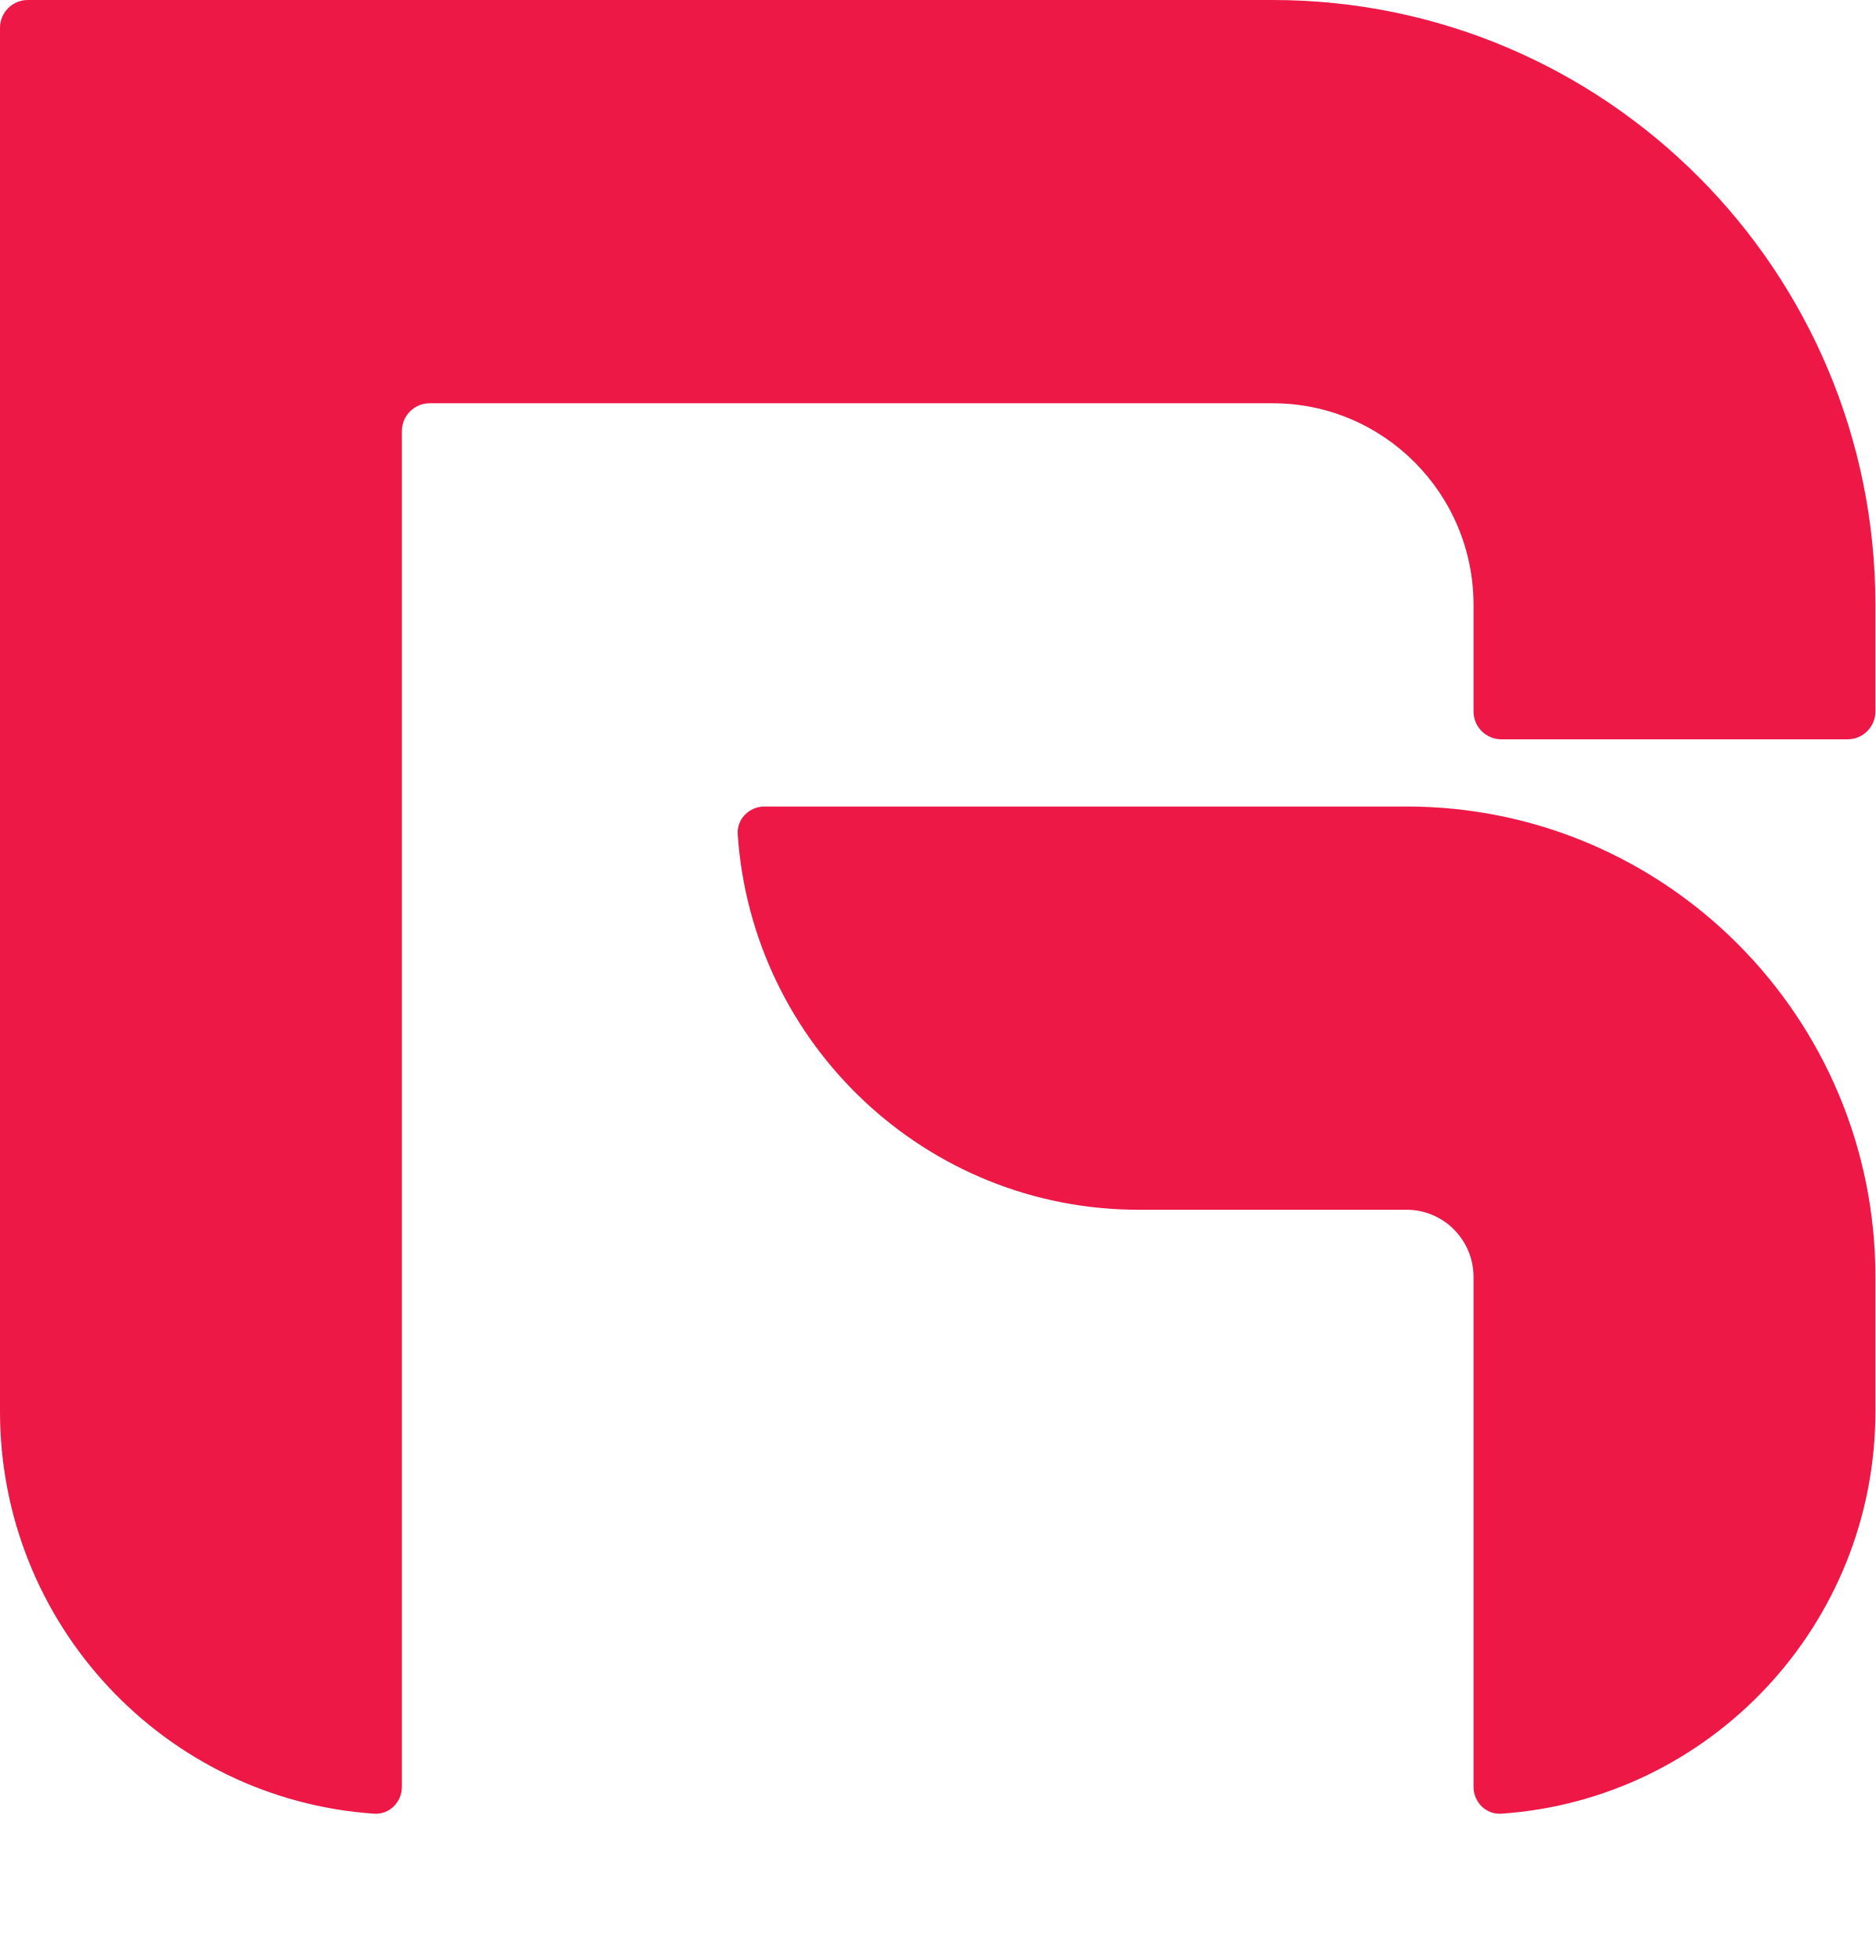
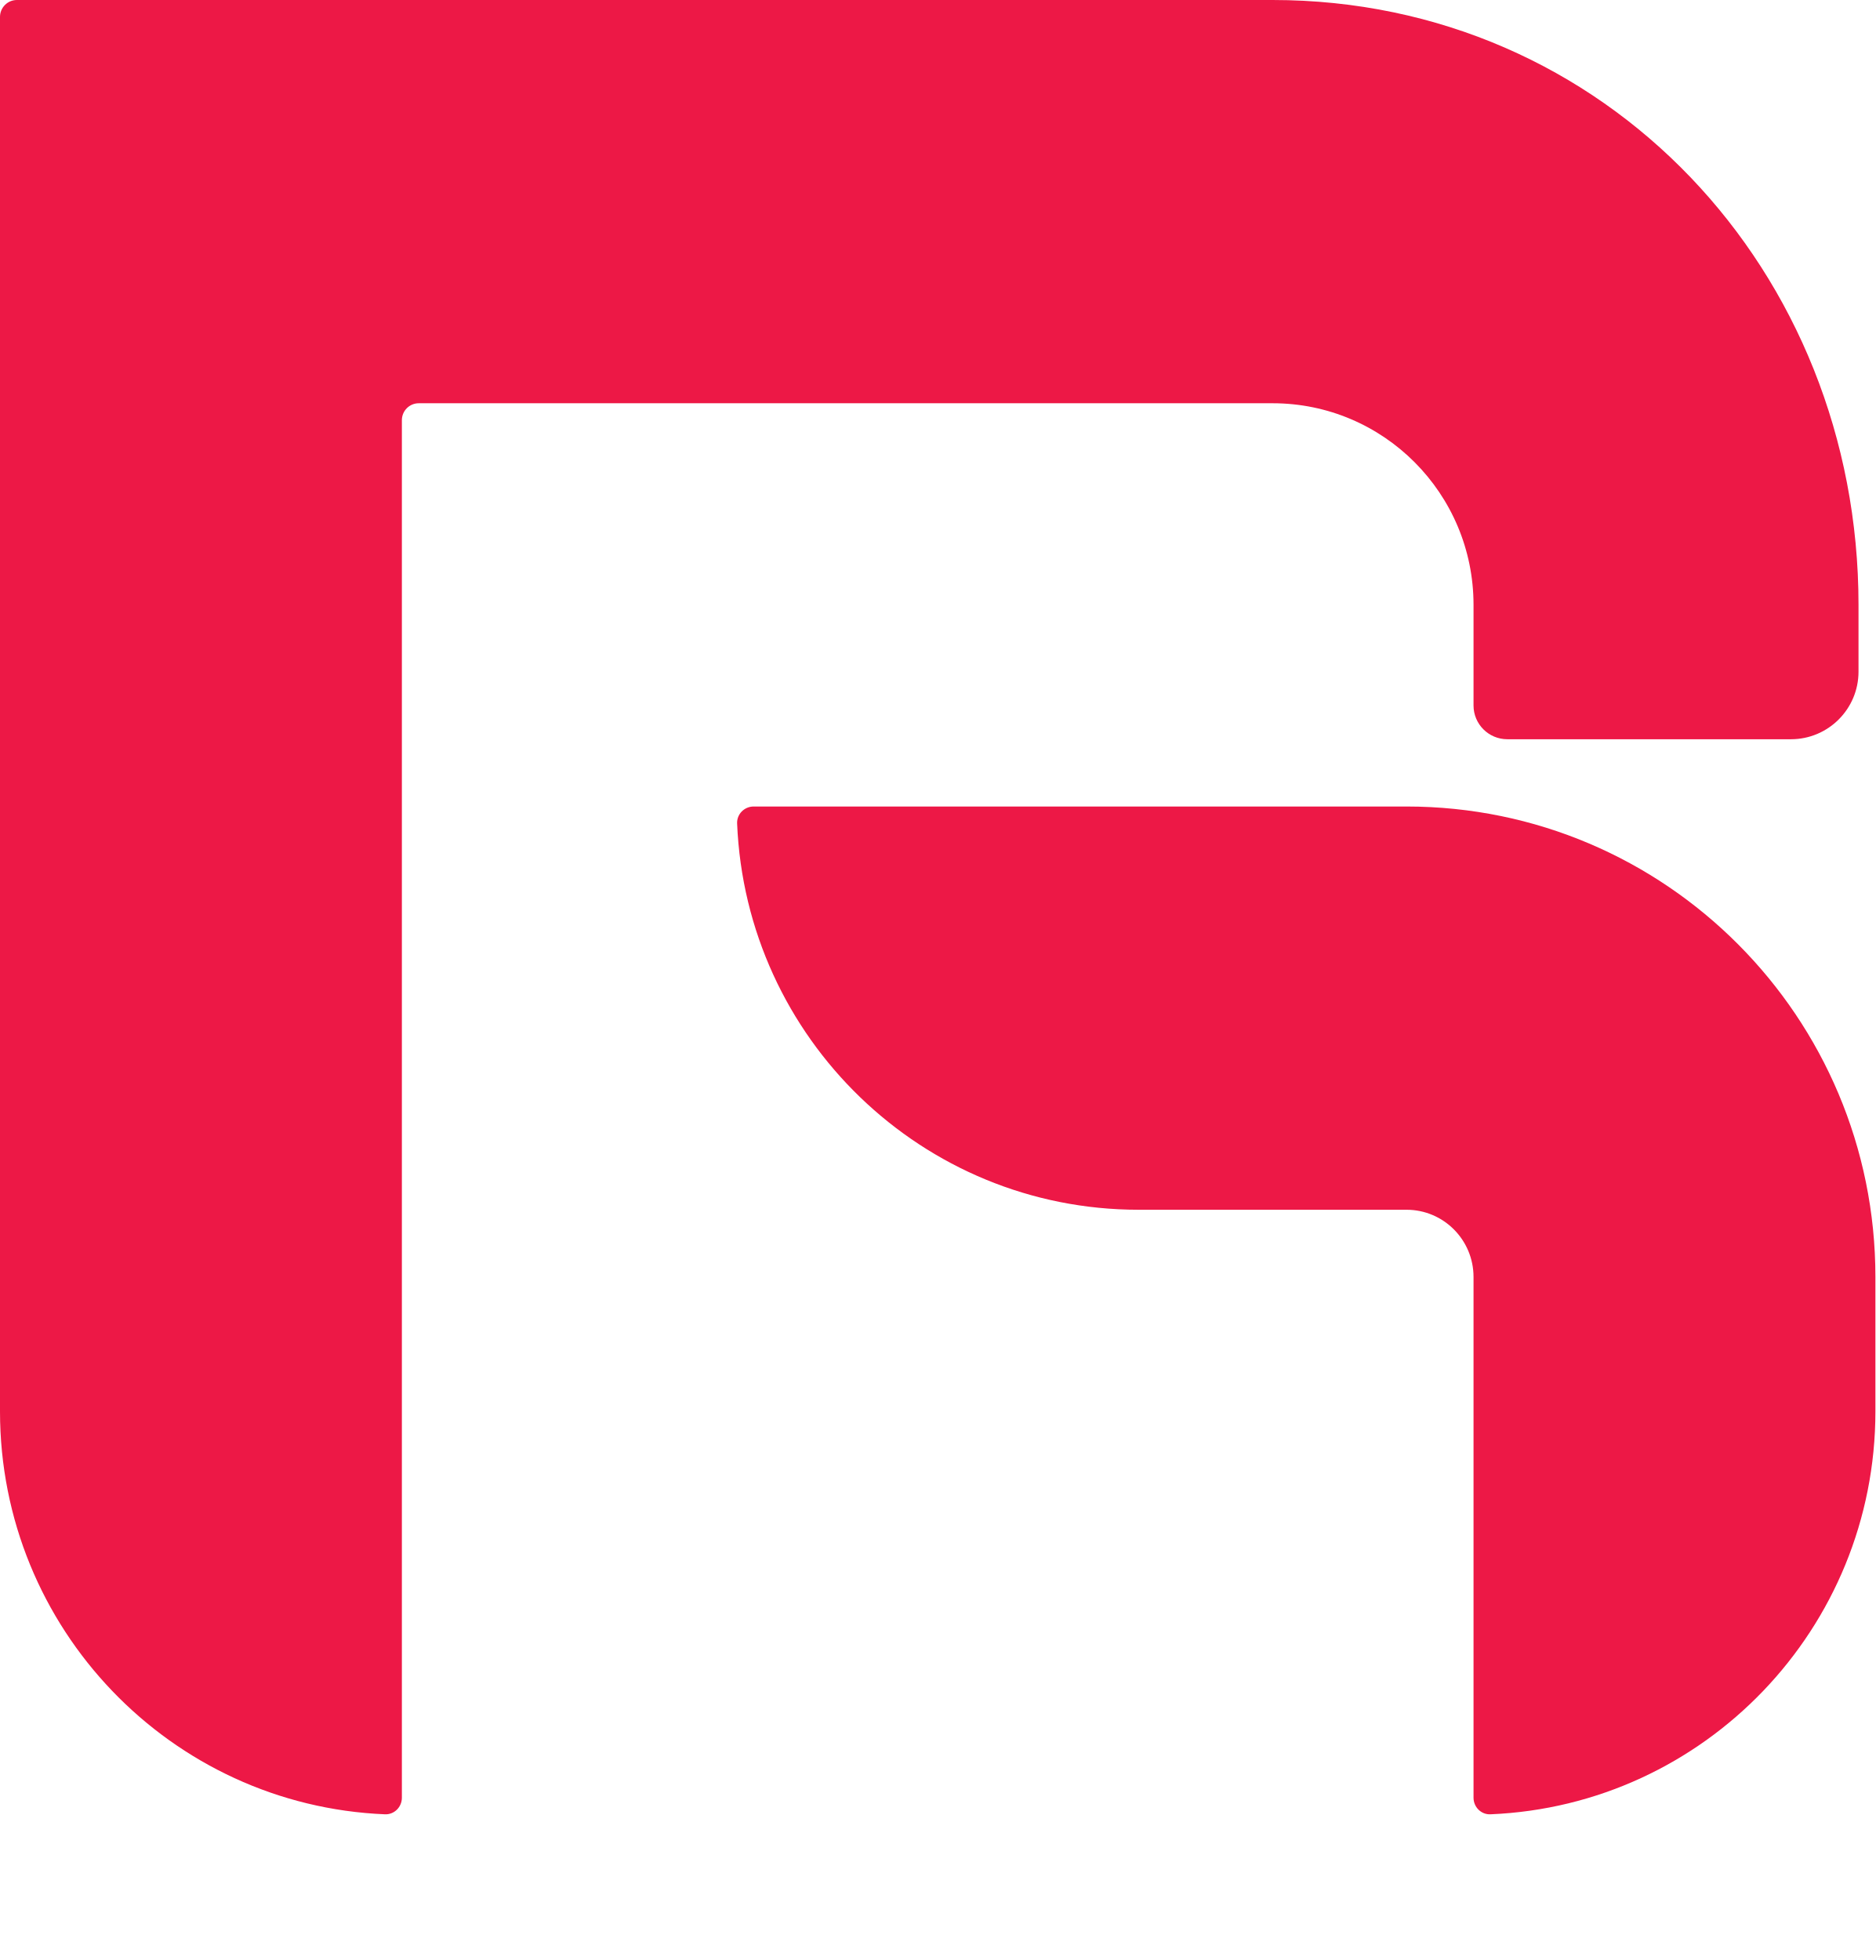
<svg xmlns="http://www.w3.org/2000/svg" width="111" height="116" viewBox="0 0 111 116" fill="none">
-   <path d="M0 1.647C0 0.737 0.737 0 1.647 0L75.321 0C95.026 0 111 16.028 111 35.799V42.108C111 43.017 110.263 43.755 109.353 43.755H88.861C87.952 43.755 87.214 43.017 87.214 42.108V35.799C87.214 29.209 81.89 23.866 75.321 23.866L25.433 23.866C24.523 23.866 23.786 24.604 23.786 25.513L23.786 105.751C23.786 106.66 23.046 107.404 22.138 107.341C9.77 106.492 0 96.157 0 83.531L0 1.647Z" fill="#ED1846" />
-   <path d="M45.254 47.732C44.345 47.732 43.601 48.472 43.663 49.38C44.506 61.792 54.808 71.598 67.393 71.598H83.25C85.439 71.598 87.214 73.379 87.214 75.576V105.751C87.214 106.66 87.954 107.404 88.862 107.341C101.23 106.492 111 96.157 111 83.531V75.576C111 60.198 98.576 47.732 83.25 47.732L45.254 47.732Z" fill="#ED1846" />
+   <path d="M0 1.003C0 0.449 0.448 0 1 0L75.321 0C95.026 0 110 16.028 110 35.799V39.751C110 41.96 108.209 43.751 106 43.751H89.214C88.11 43.751 87.214 42.857 87.214 41.753C87.214 39.662 87.214 36.578 87.214 35.799C87.214 29.209 81.89 23.866 75.321 23.866L24.786 23.866C24.233 23.866 23.786 24.315 23.786 24.869L23.786 106.394C23.786 106.948 23.337 107.4 22.785 107.377C10.113 106.851 0 96.376 0 83.531L0 1.003Z" fill="#ED1846" />
+   <path d="M44.607 47.732C44.055 47.732 43.605 48.183 43.628 48.736C44.152 61.452 54.592 71.598 67.393 71.598H83.25C85.439 71.598 87.214 73.379 87.214 75.576V106.394C87.214 106.948 87.663 107.4 88.215 107.377C100.887 106.851 111 96.376 111 83.531V75.576C111 60.198 98.576 47.732 83.25 47.732L44.607 47.732Z" fill="#ED1846" />
</svg>
